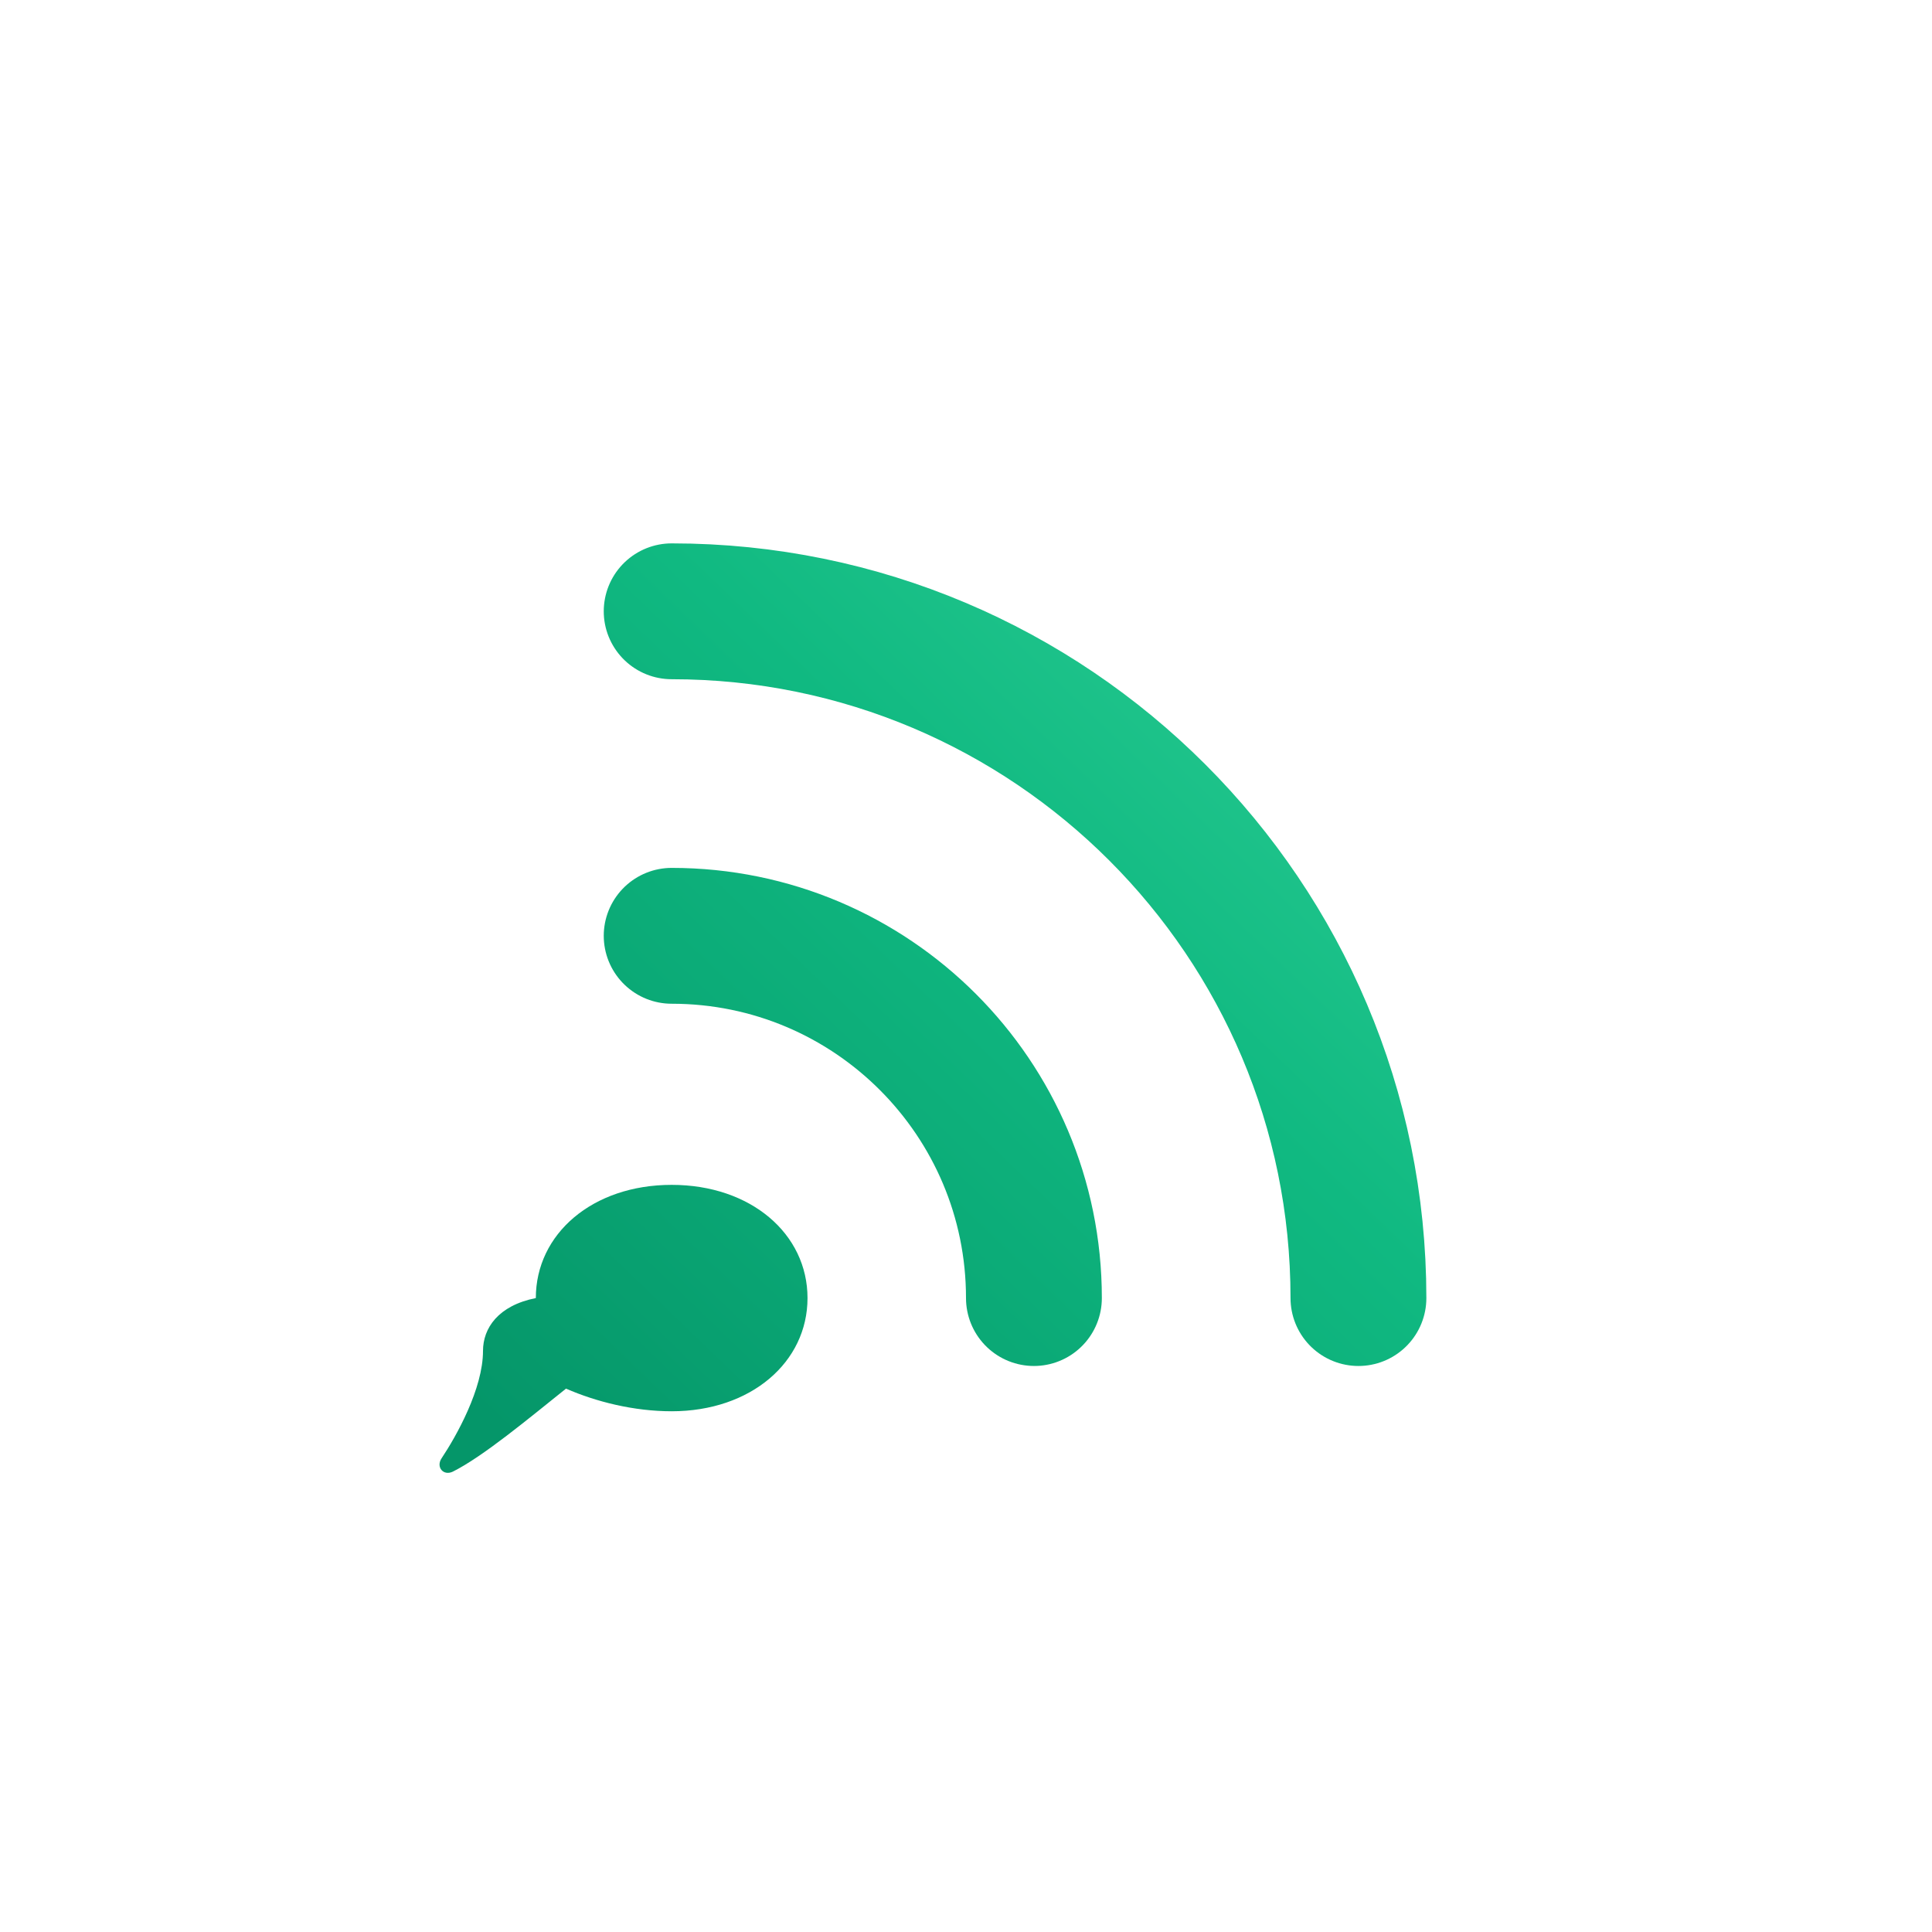
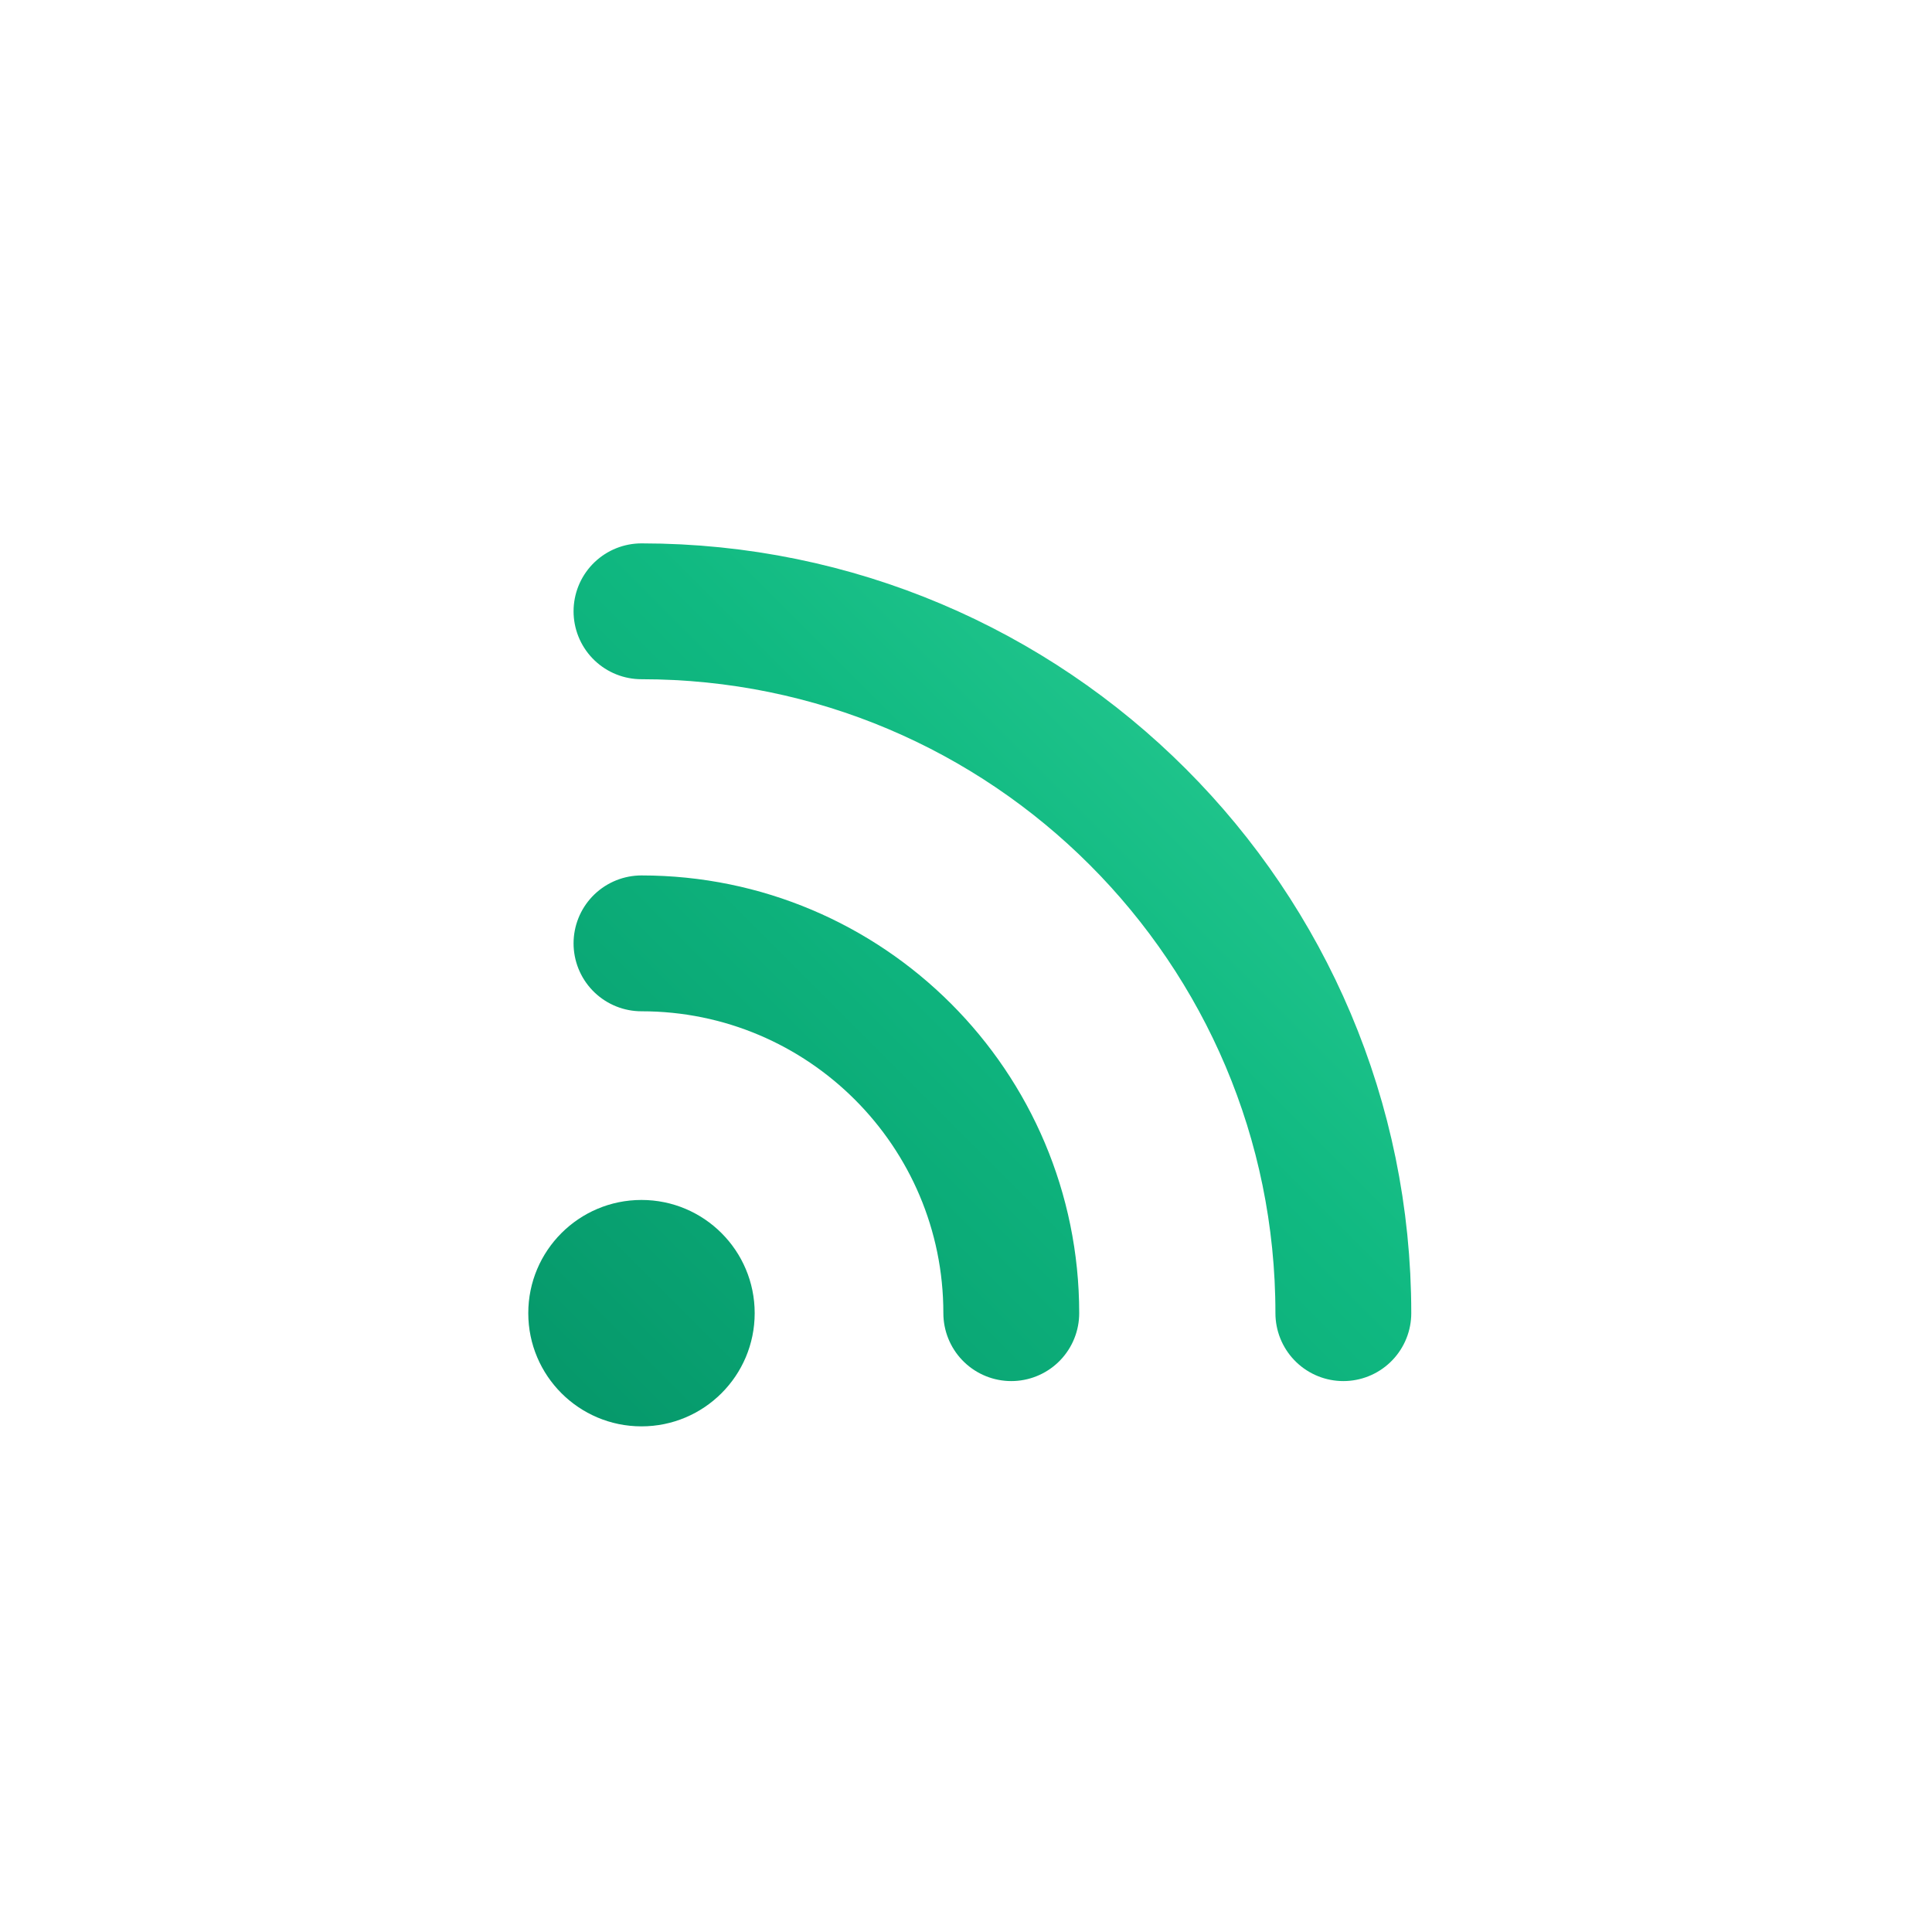
<svg xmlns="http://www.w3.org/2000/svg" viewBox="0 0 512 512" width="100%" height="100%" fill="none">
  <defs>
-     <linearGradient id="wf-1a-grad" x1="140" y1="390" x2="390" y2="130" gradientUnits="userSpaceOnUse">
+     <linearGradient id="wf-pure-grad" x1="140" y1="380" x2="380" y2="140" gradientUnits="userSpaceOnUse">
      <stop offset="0%" stop-color="#059669" />
      <stop offset="55%" stop-color="#10B981" />
      <stop offset="100%" stop-color="#34D399" />
    </linearGradient>
  </defs>
-   <g transform="translate(6, 2)">
-     <path d="M 172 312              C 193 312 208 325 208 342              C 208 359 193 372 172 372              C 162 372 152 369.5 144 366              C 134 374 122 384 114 388              C 111.5 389.2 109.5 386.8 111 384.5              C 115 378.5 122 366 122 356              C 122 350 126 344 136 342              C 136 325 151 312 172 312 Z" fill="url(#wf-1a-grad)" />
-     <path d="M 172 246 A 96 96 0 0 1 268 342" stroke="url(#wf-1a-grad)" stroke-width="36" stroke-linecap="round" />
-     <path d="M 172 160 A 182 182 0 0 1 354 342" stroke="url(#wf-1a-grad)" stroke-width="36" stroke-linecap="round" />
+   <g transform="translate(4, 2)">
+     <circle cx="166" cy="346" r="30" fill="url(#wf-pure-grad)" />
+     <path d="M 166 248 A 98 98 0 0 1 264 346" stroke="url(#wf-pure-grad)" stroke-width="36" stroke-linecap="round" />
+     <path d="M 166 160 A 186 186 0 0 1 352 346" stroke="url(#wf-pure-grad)" stroke-width="36" stroke-linecap="round" />
  </g>
</svg>
